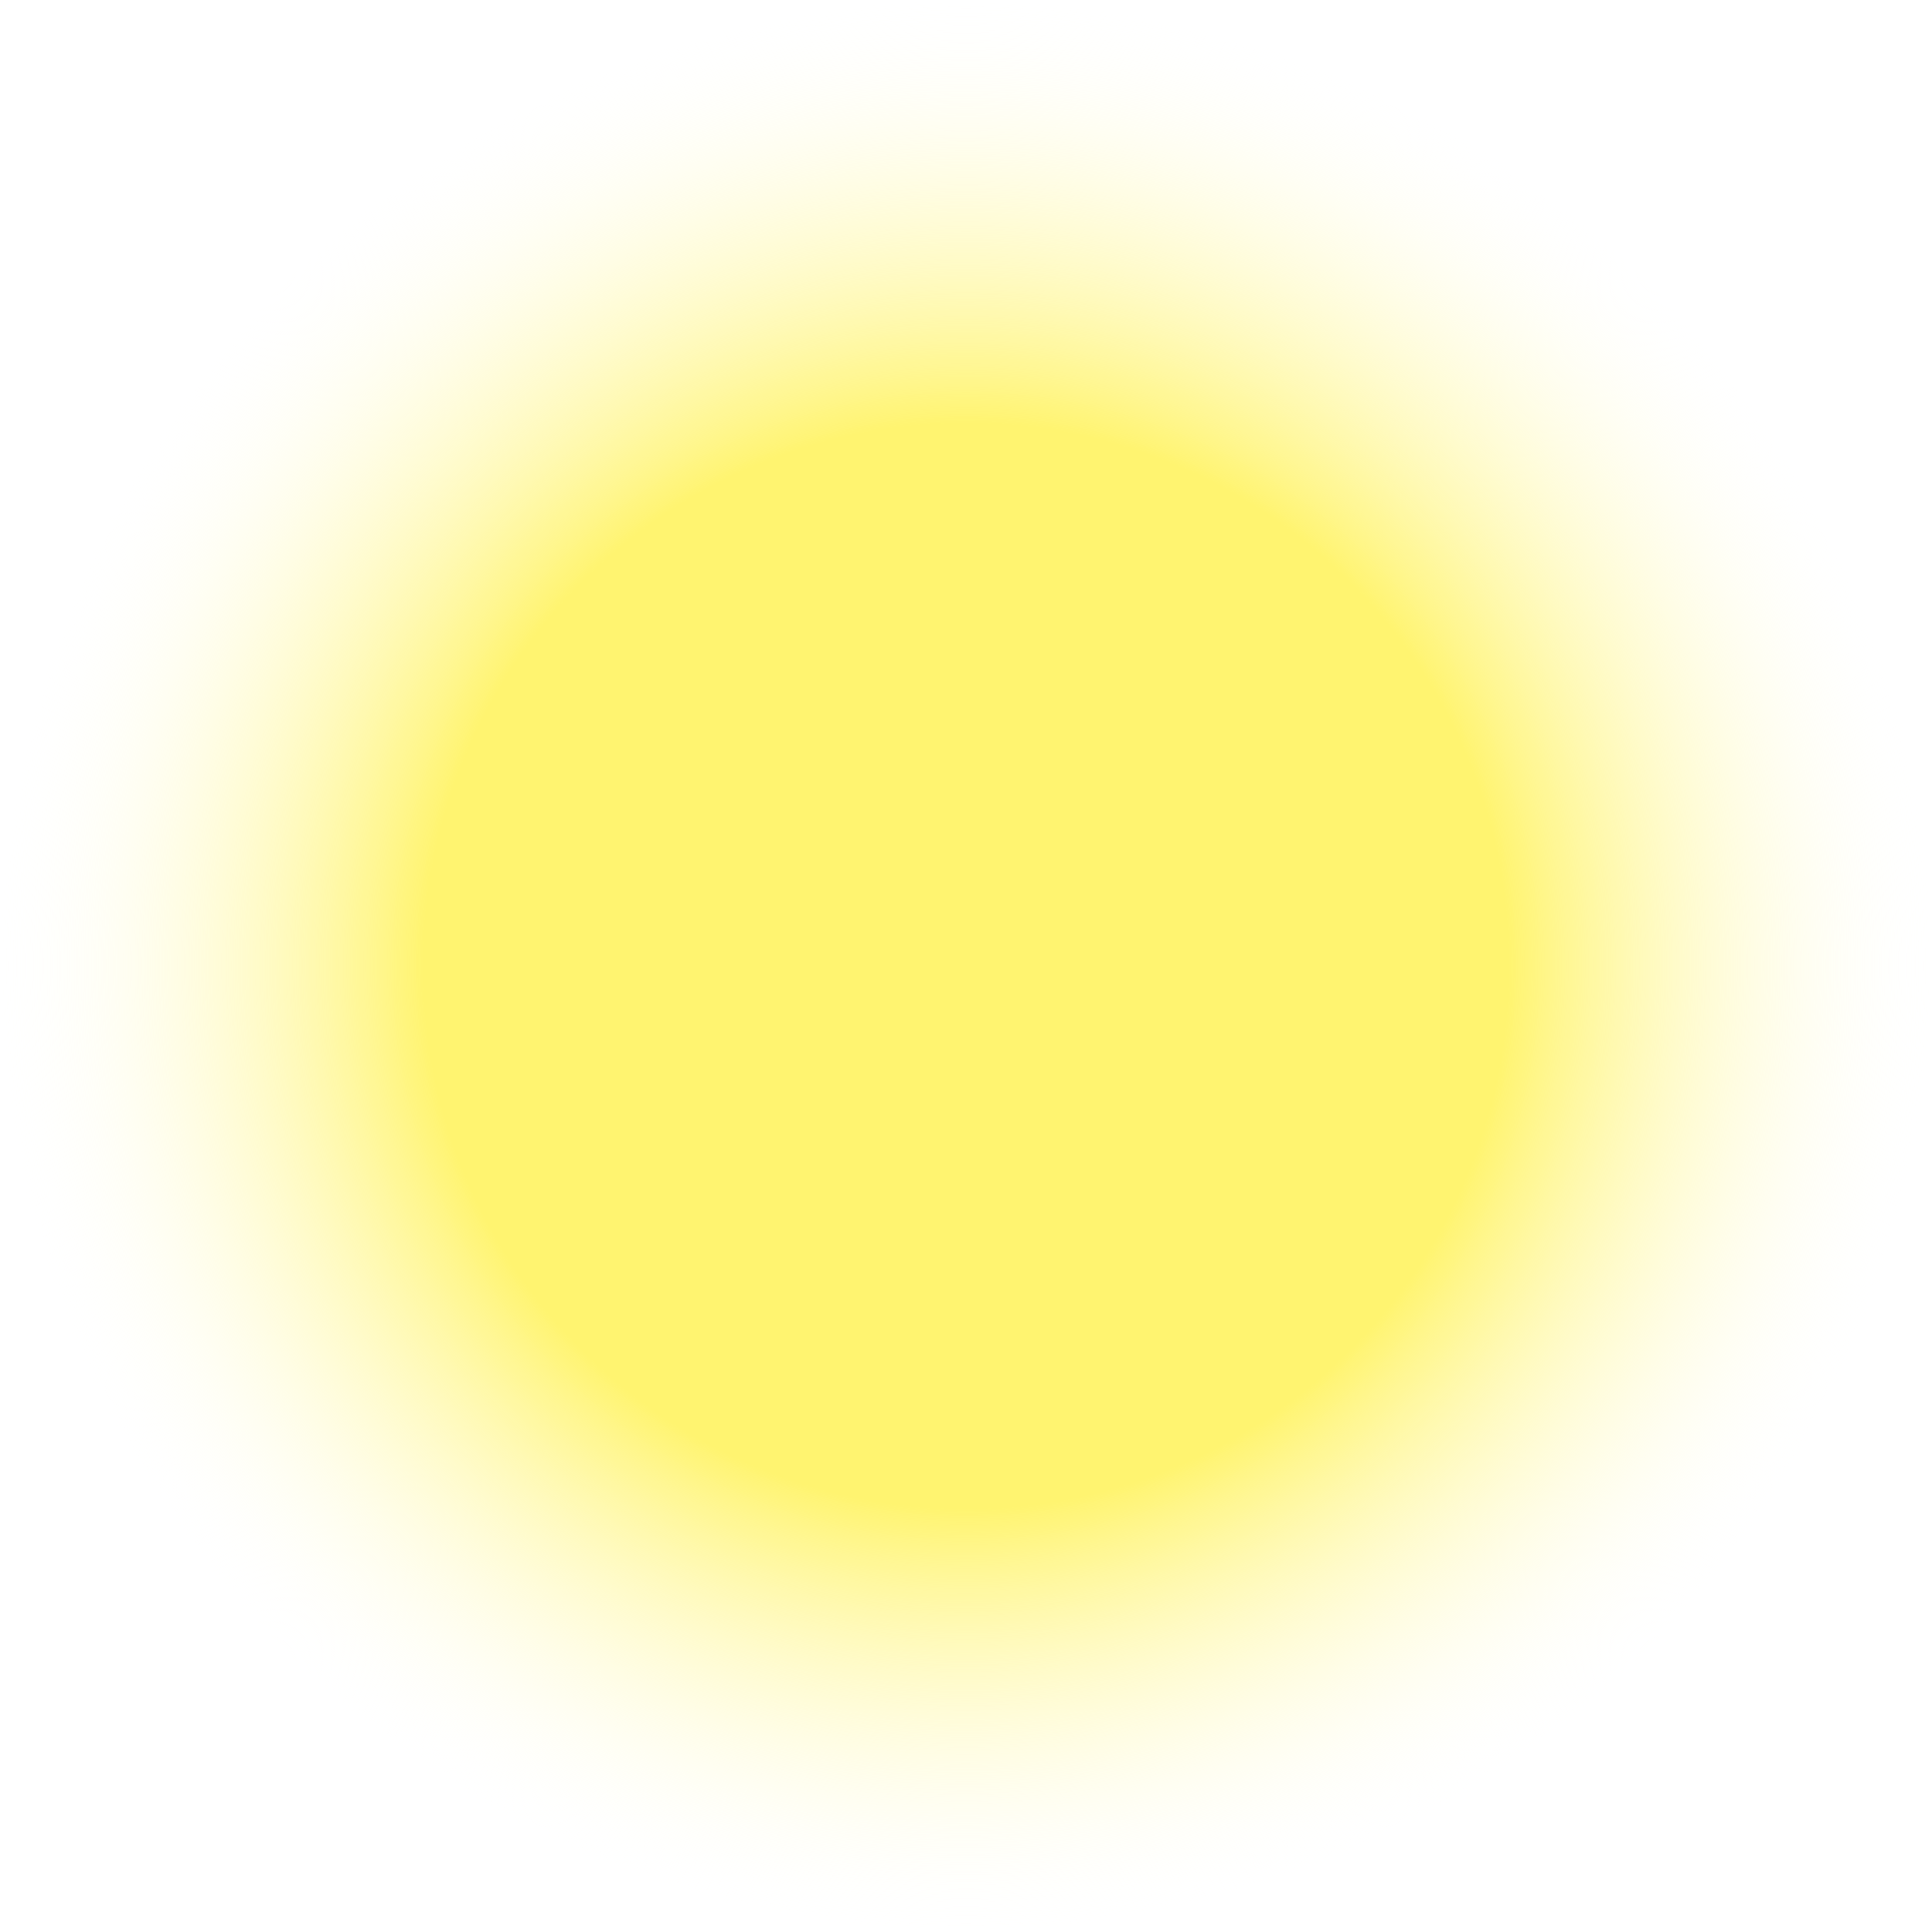
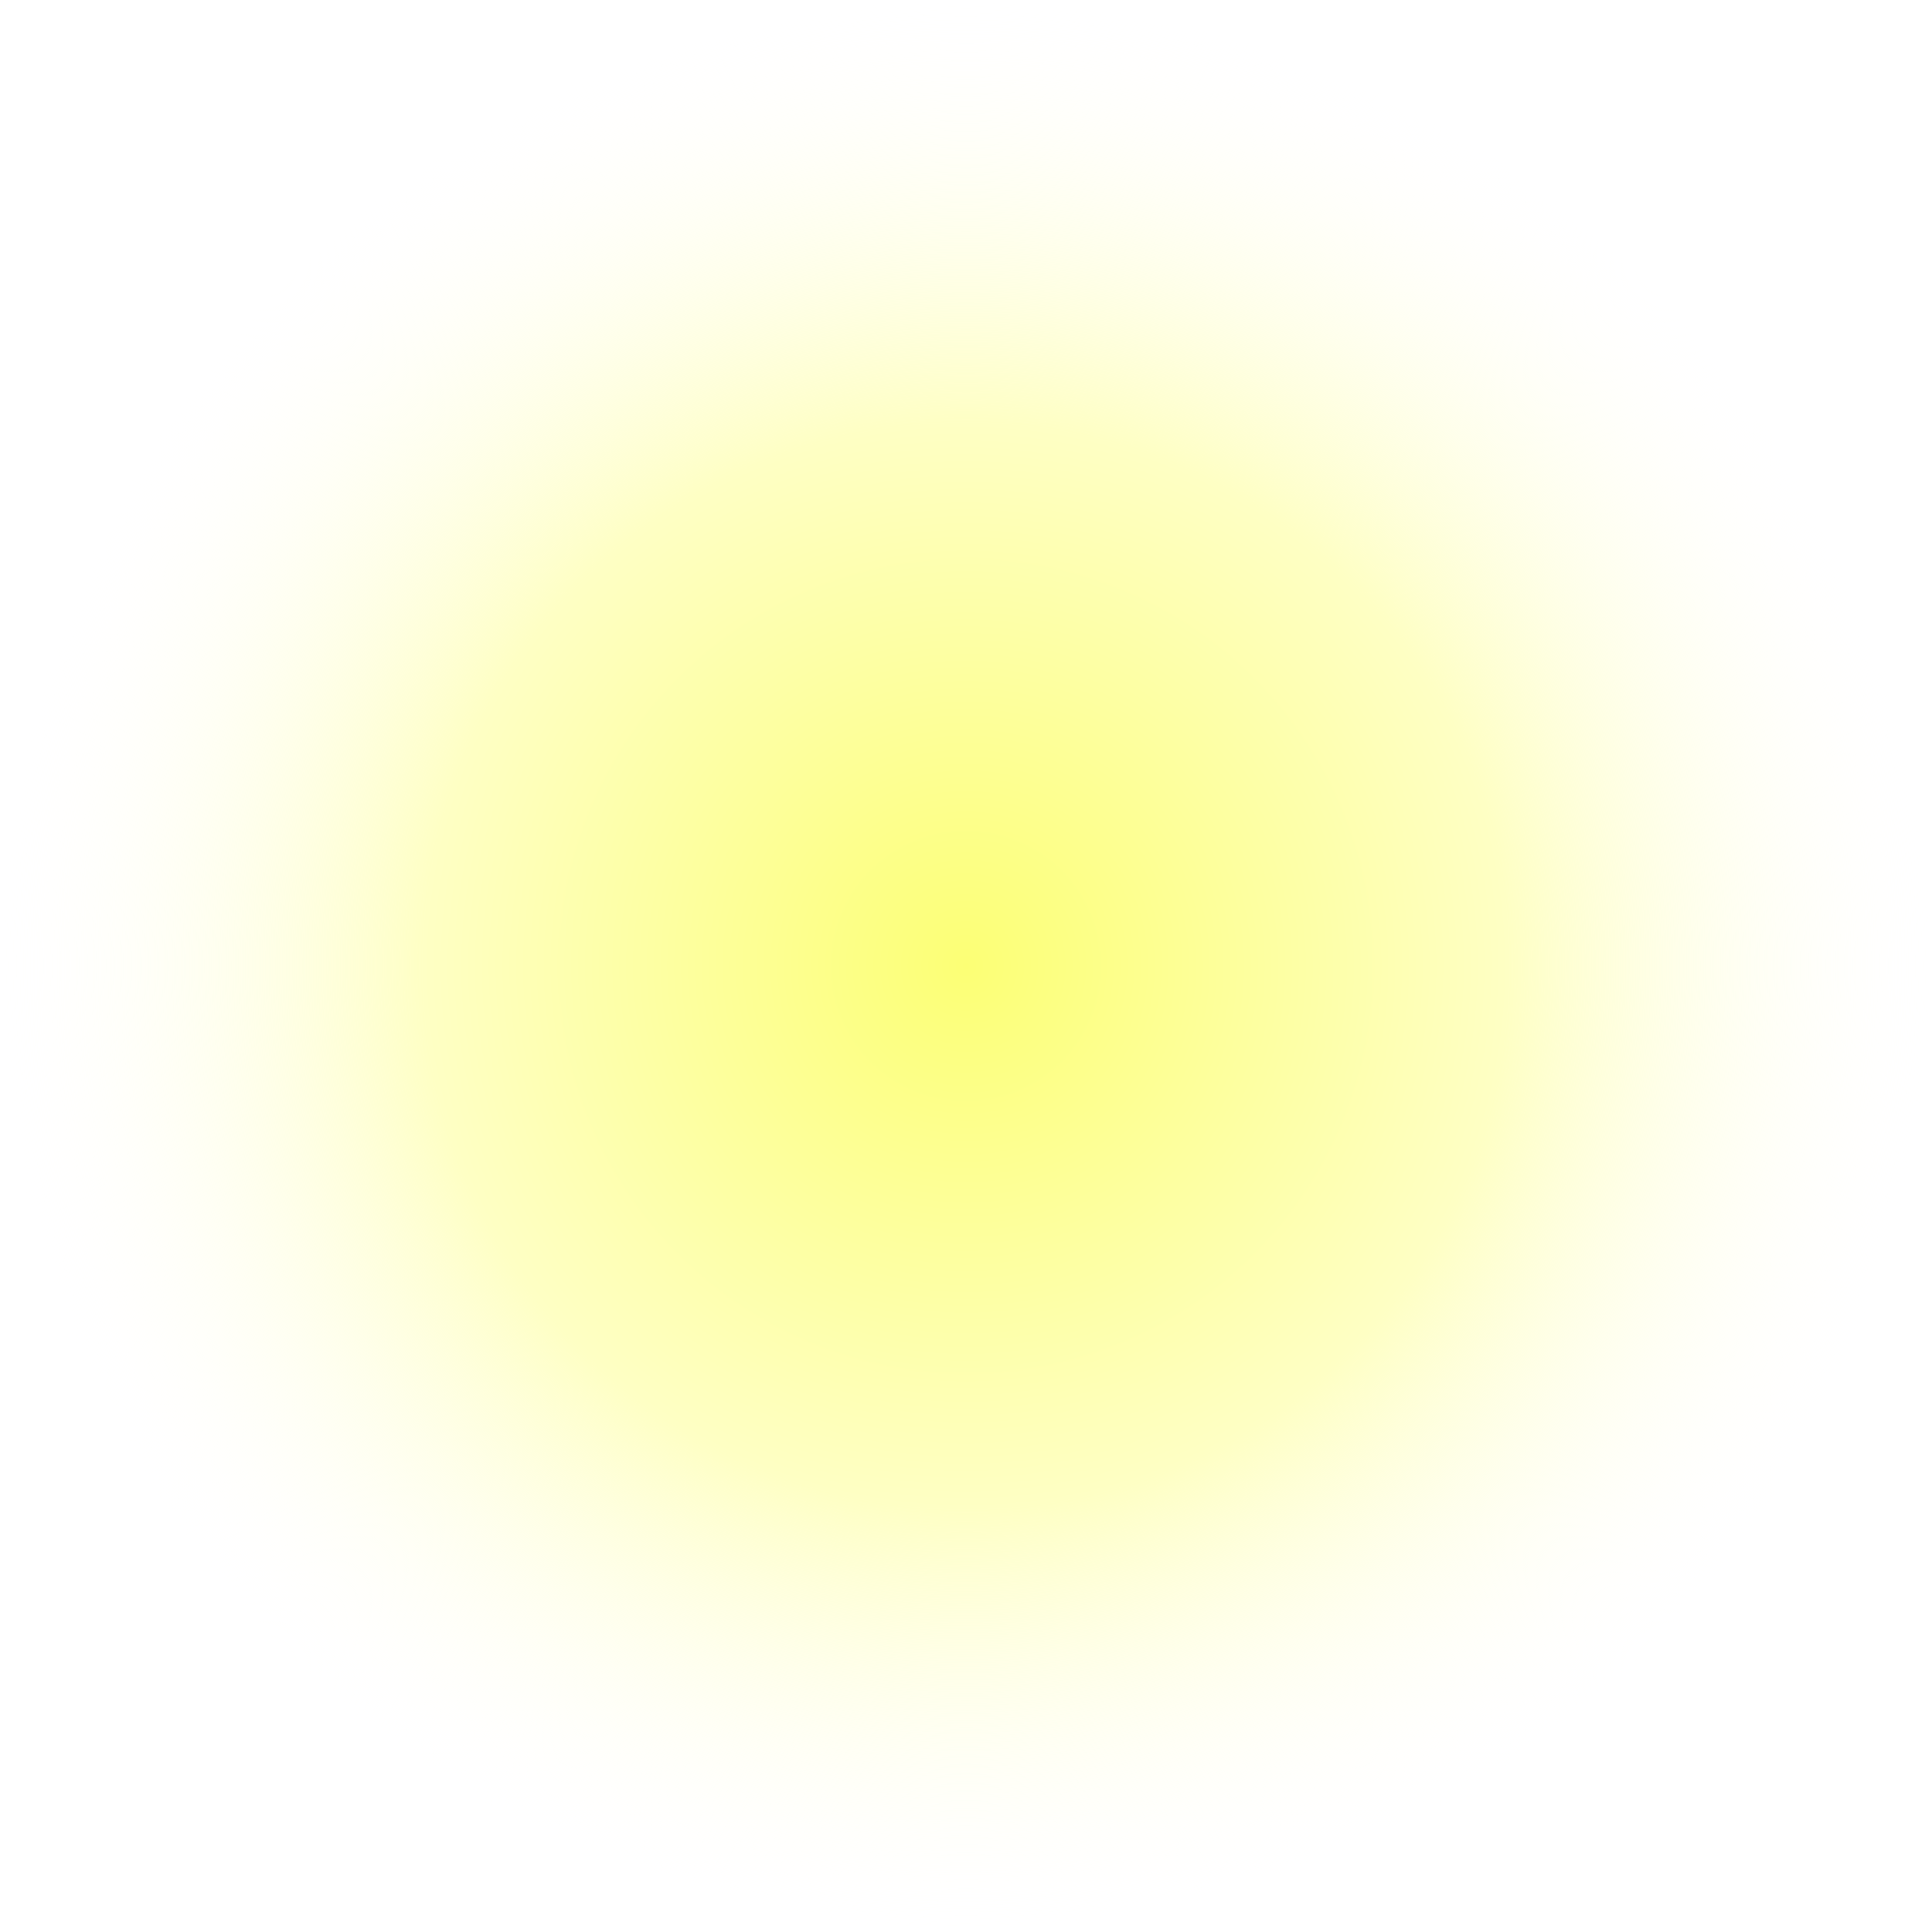
<svg xmlns="http://www.w3.org/2000/svg" width="1718" height="1718" viewBox="0 0 1718 1718" fill="none">
  <circle cx="859" cy="859" r="859" fill="url(#paint0_radial_967_3)" />
  <defs>
    <radialGradient id="paint0_radial_967_3" cx="0" cy="0" r="1" gradientUnits="userSpaceOnUse" gradientTransform="translate(859 859) rotate(90) scale(859)">
-       <stop offset="0.557" stop-color="#FFF470" />
+       <stop stop-color="#FCFF75" />
+       <stop offset="0.557" stop-color="#FEFFC4" />
      <stop offset="1" stop-color="white" stop-opacity="0" />
    </radialGradient>
  </defs>
</svg>
